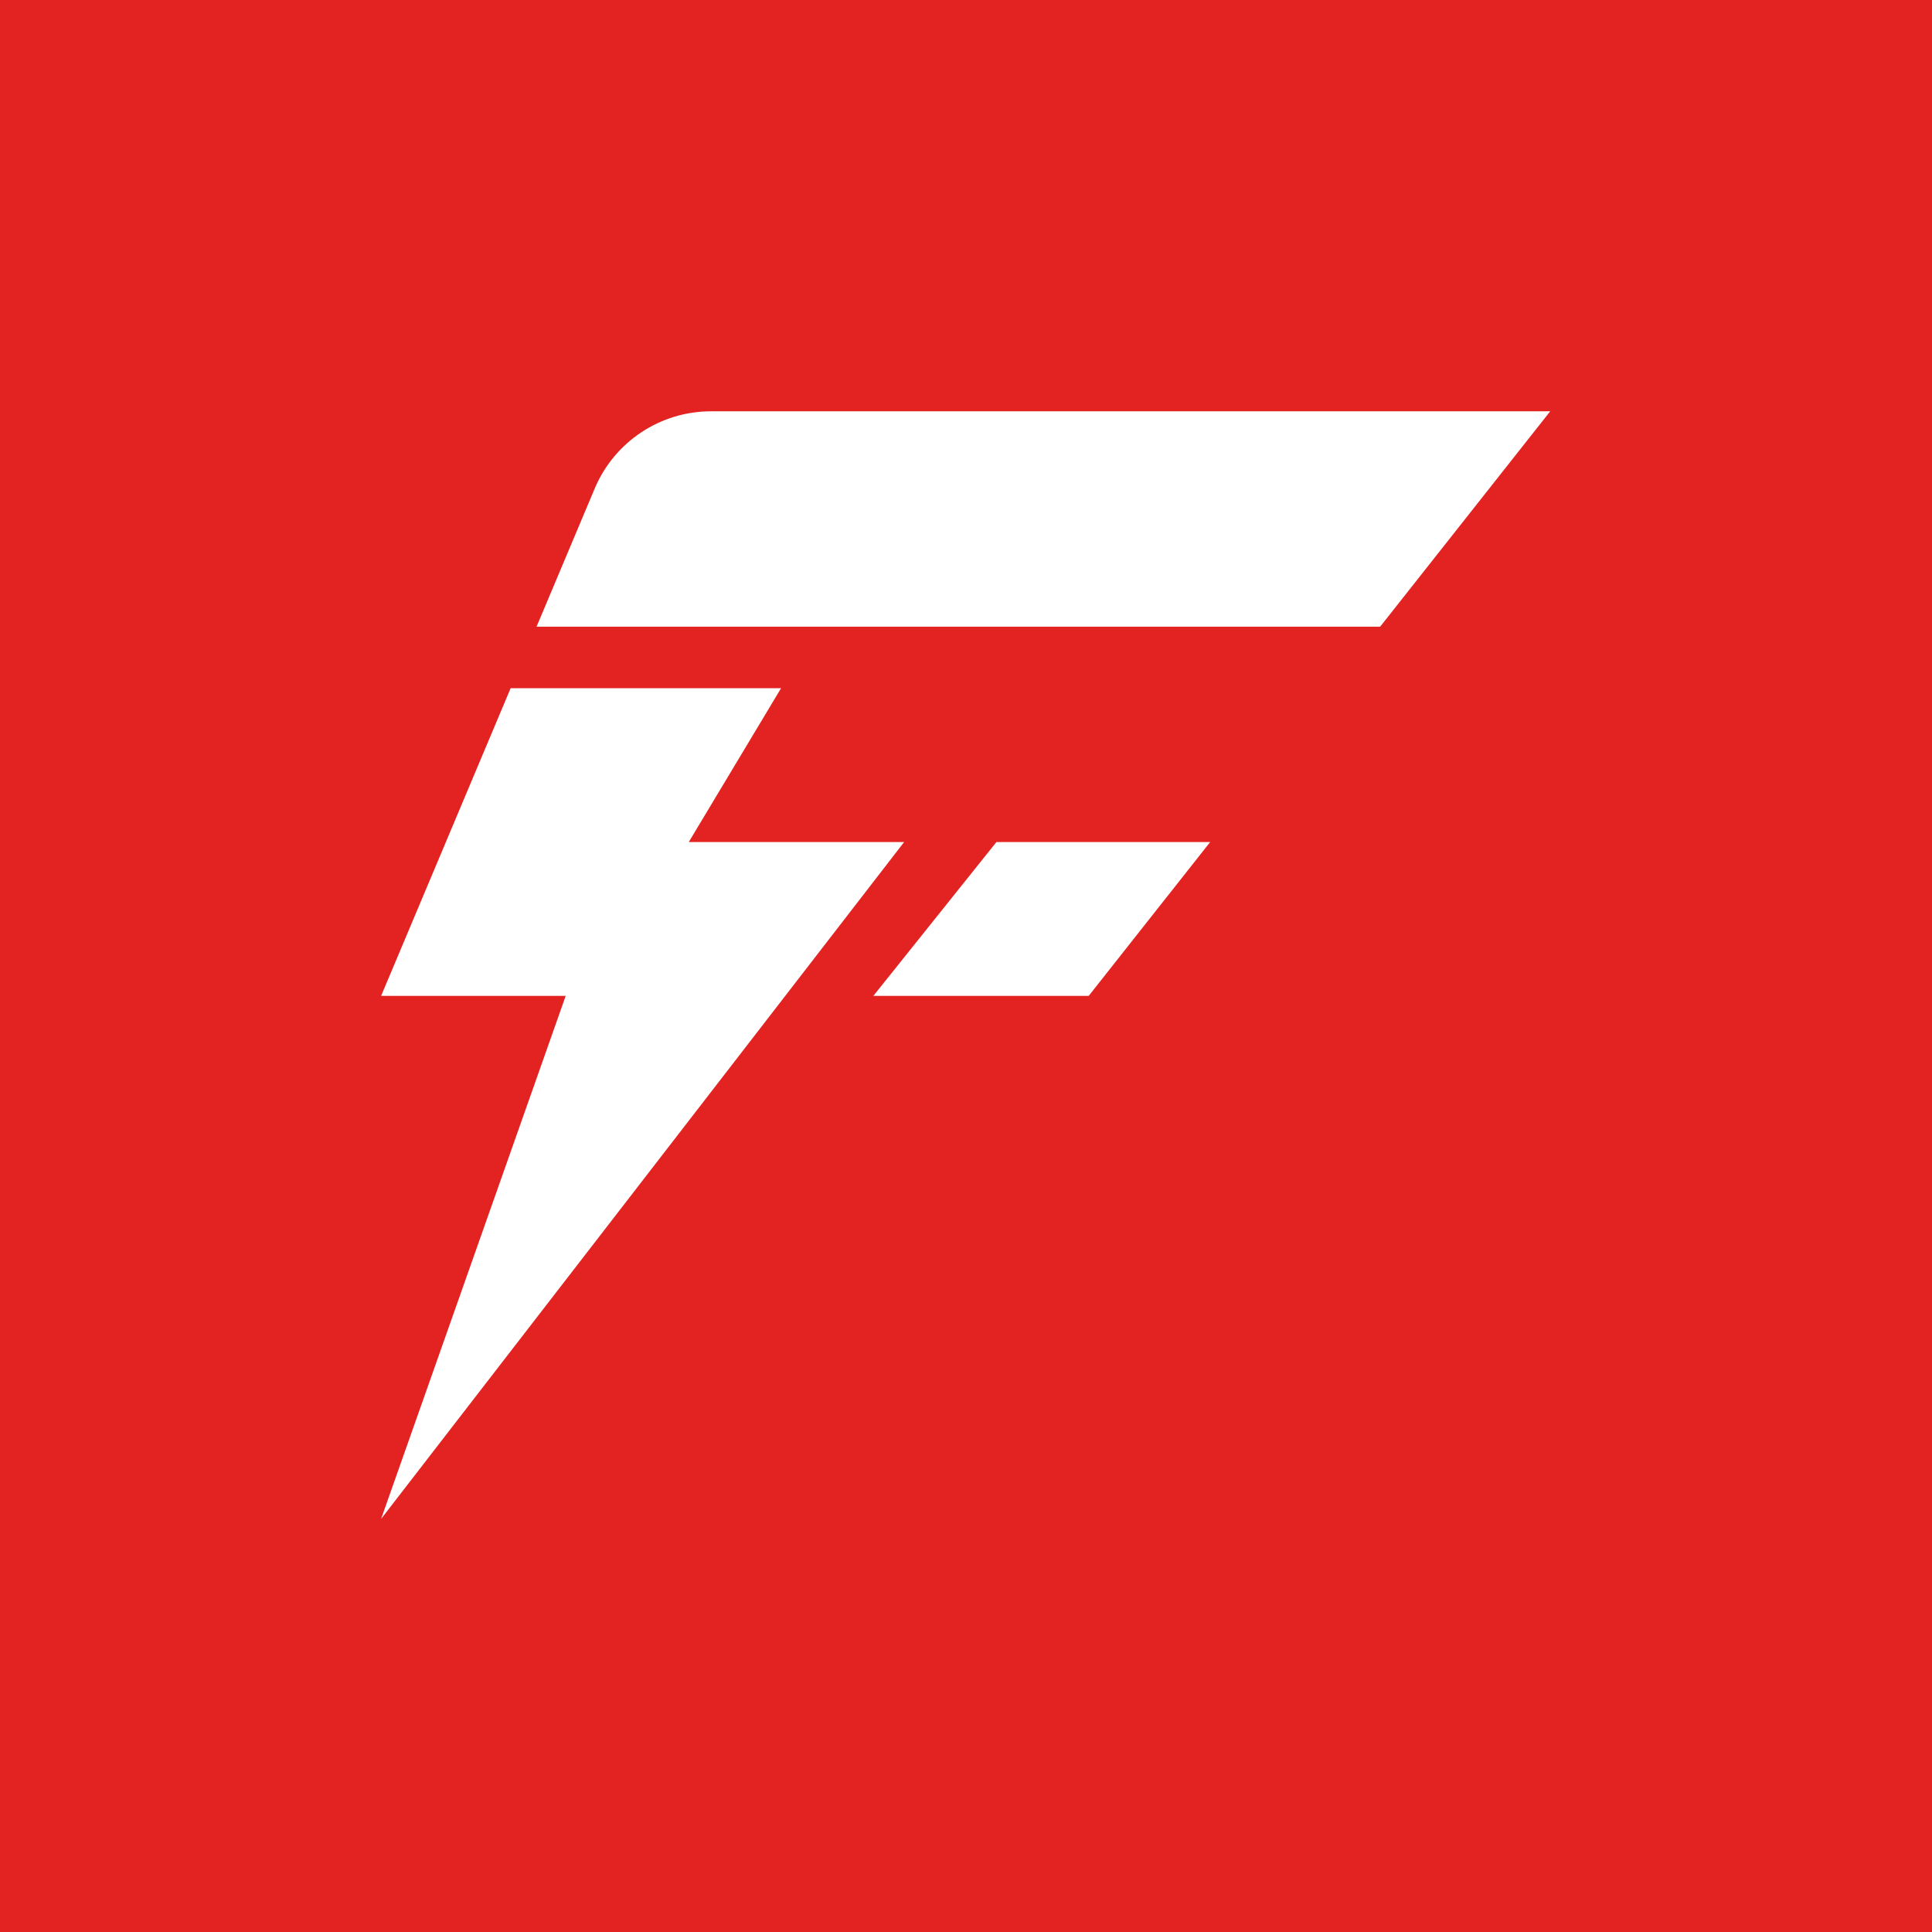
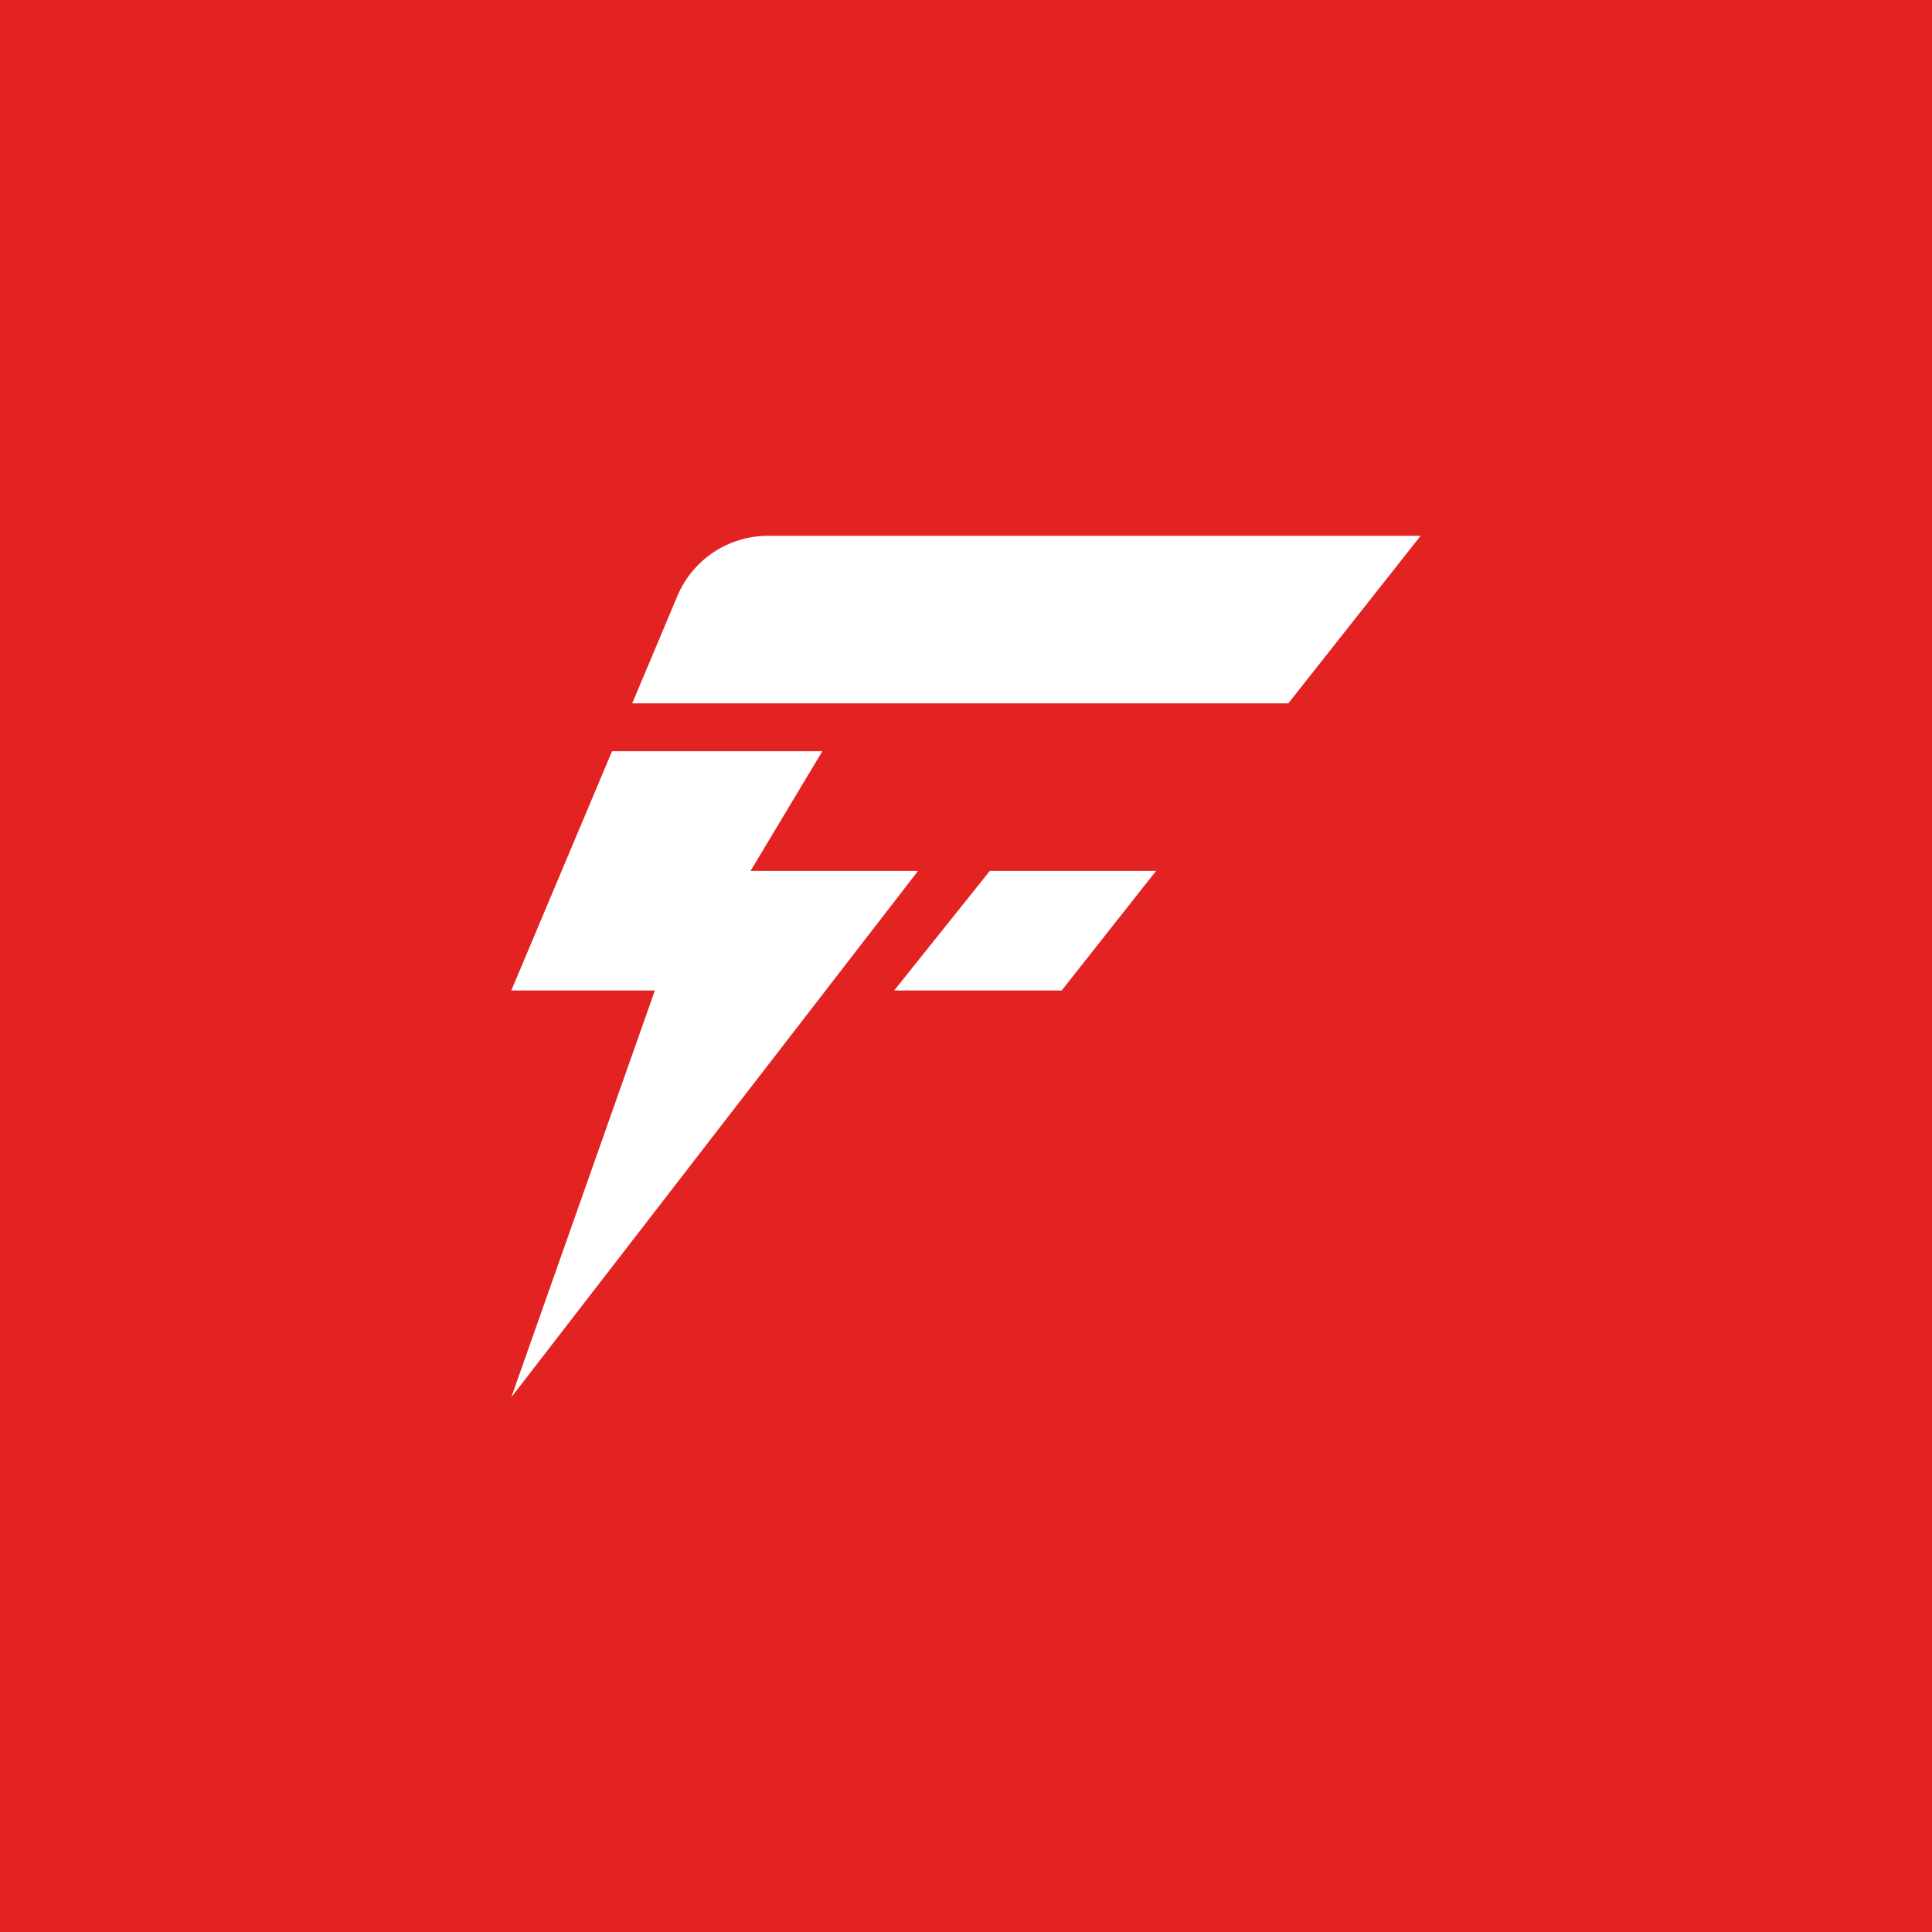
<svg xmlns="http://www.w3.org/2000/svg" width="1024" height="1024" viewBox="0 0 1024 1024" fill="none">
  <rect width="1024" height="1024" fill="#E32222" />
-   <g transform="translate(202 218) scale(2.7)">
+   <g transform="translate(271 284) scale(2.1)">
    <path d="M0 217.421L36.237 114.75H0L25.426 54.355H78.513L60.395 84.553H102.671L0 217.421Z" fill="#FFFFFF" />
    <path d="M162.748 84.553L138.907 114.75H96.631L120.789 84.553H162.748Z" fill="#FFFFFF" />
    <path d="M229.499 0L196.116 42.276H30.514L41.928 15.159C45.794 5.979 54.792 0 64.757 0H229.499Z" fill="#FFFFFF" />
  </g>
</svg>
